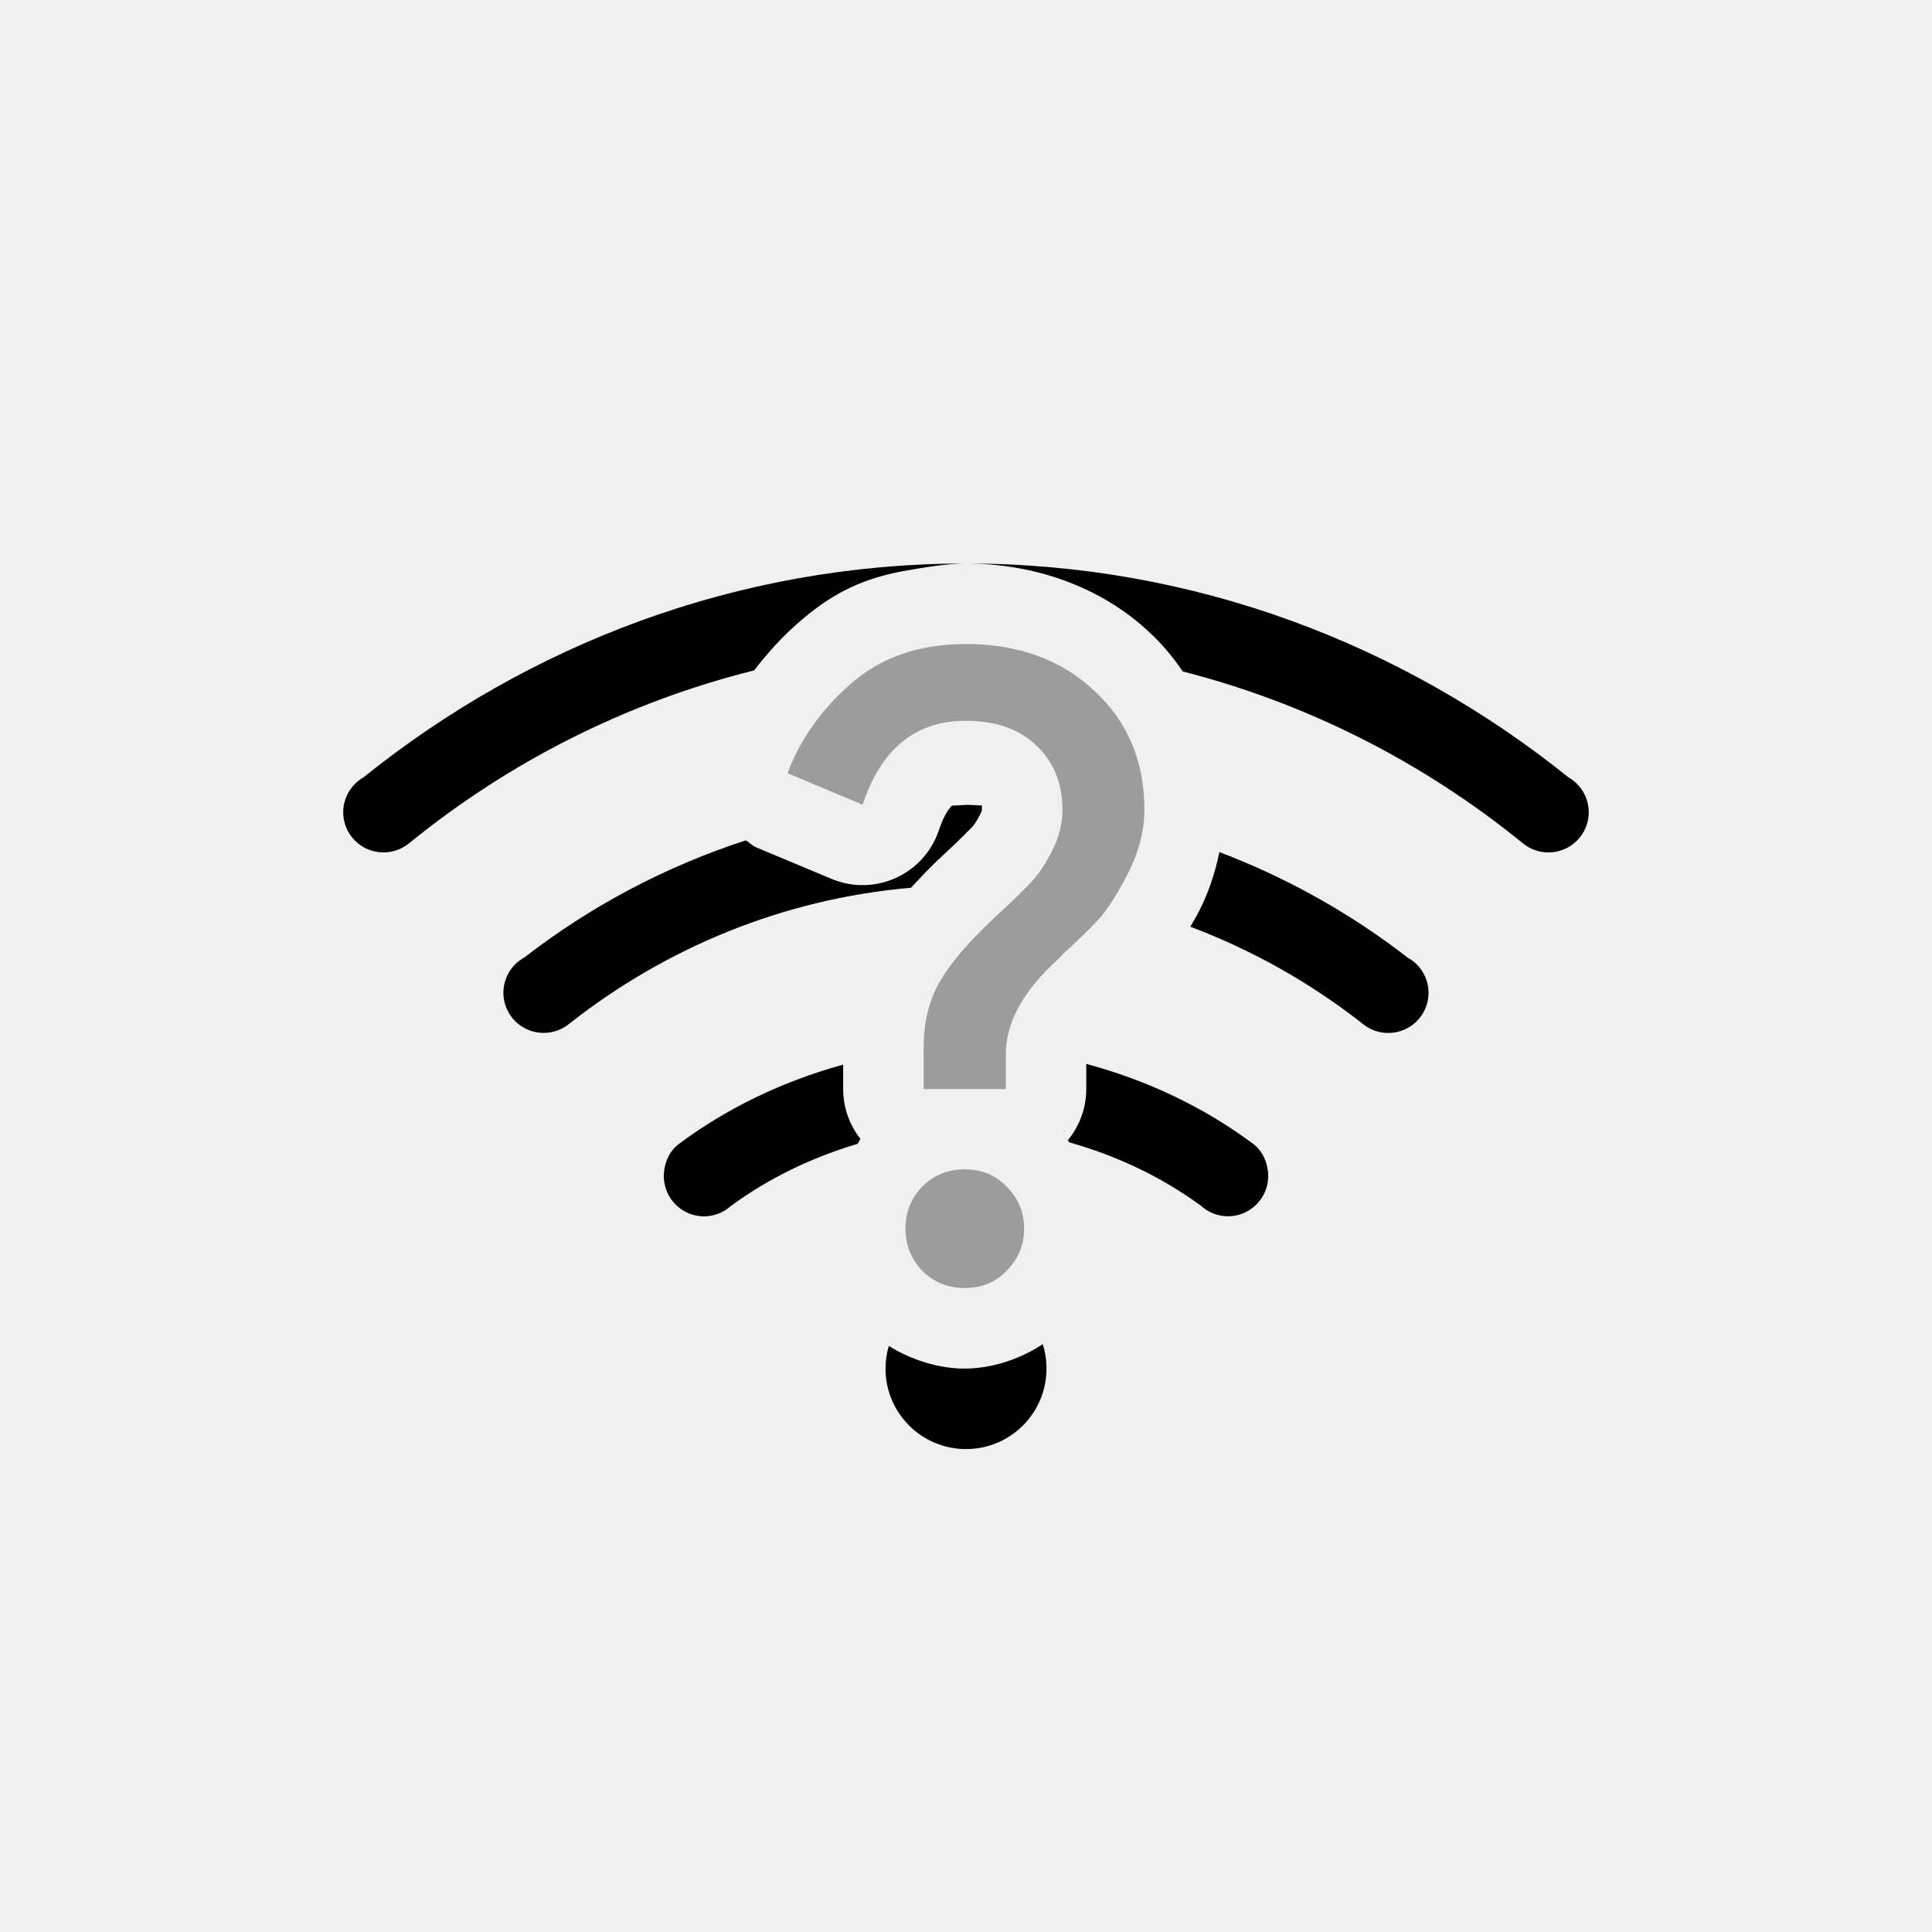
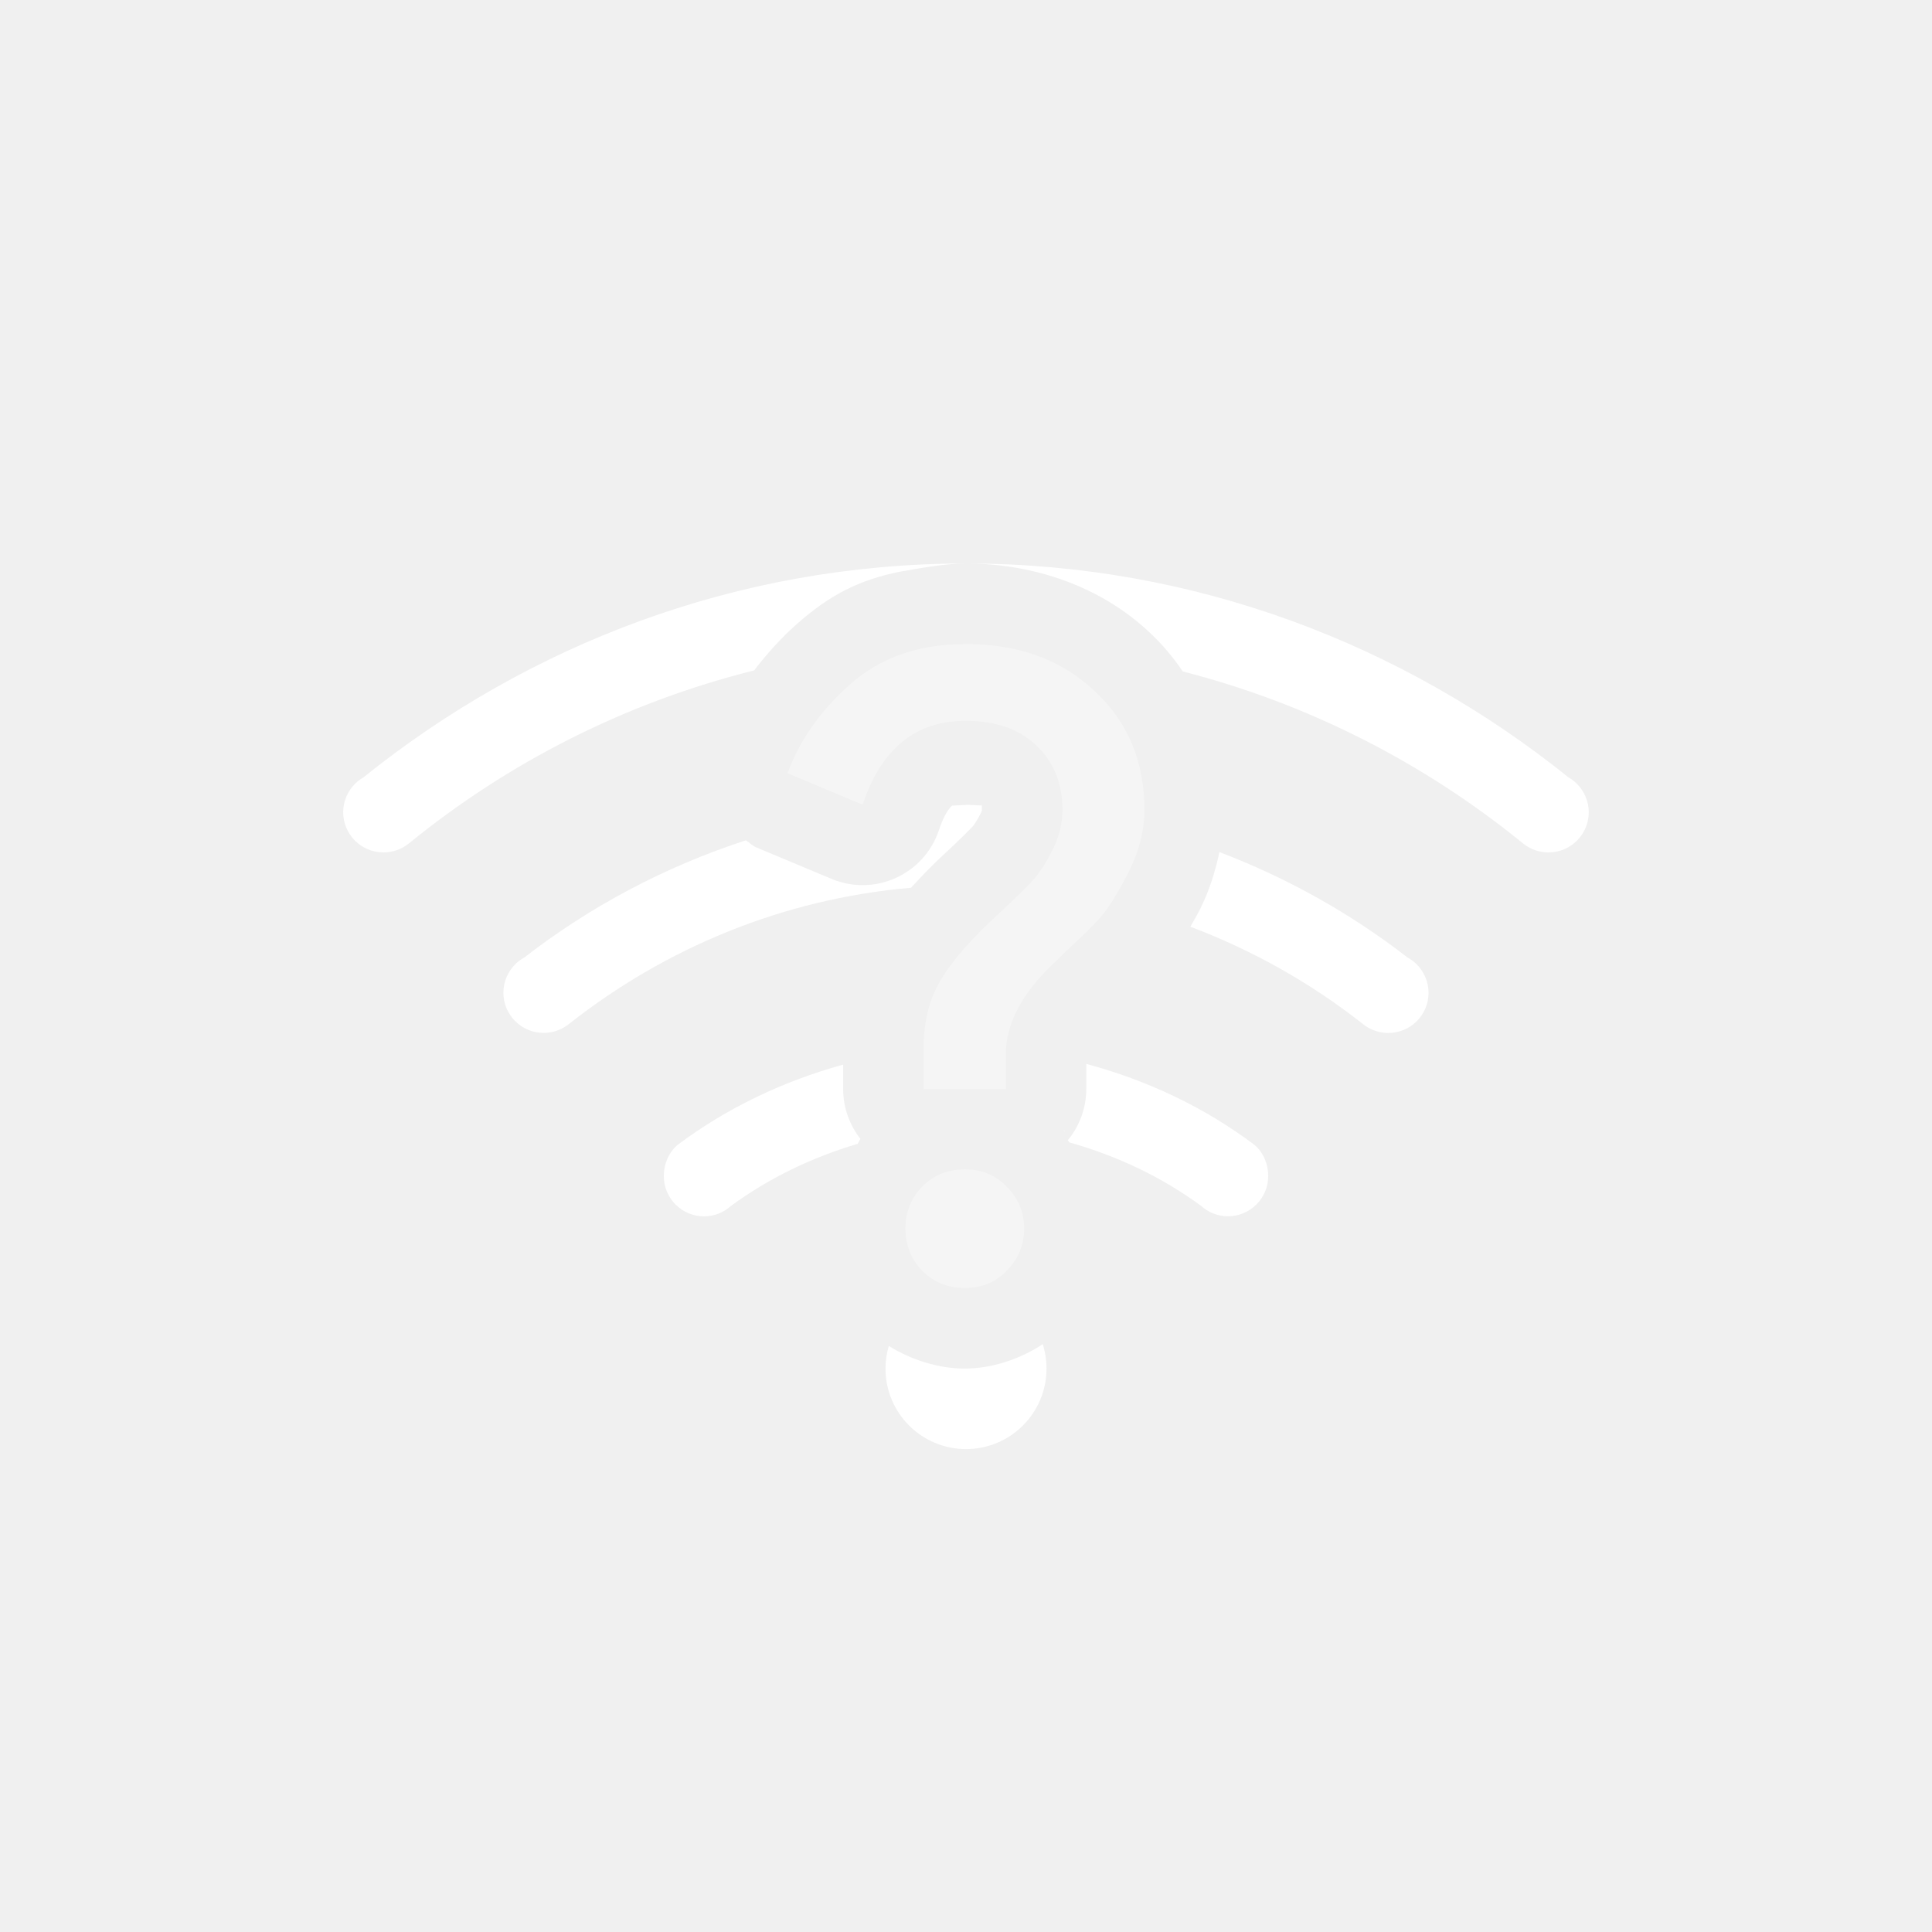
<svg xmlns="http://www.w3.org/2000/svg" width="24" height="24" version="1.1">
  <g transform="translate(4.0001 4)">
-     <g fill="#fffffffff">
-       <path d="m7.99 3c-2.837 0.002-5.425 1.009-7.477 2.658a0.5 0.5 0 0 0-0.096 0.072 0.5 0.5 0 0 0-0.154 0.359 0.5 0.5 0 0 0 0.5 0.5 0.5 0.5 0 0 0 0.318-0.113c1.237-1.007 2.693-1.75 4.287-2.148 0.159-0.207 0.335-0.404 0.535-0.58 0.394-0.348 0.757-0.542 1.275-0.646 0.286-0.051 0.58-0.101 0.811-0.102zm0.01 0c0.852 0.001 1.679 0.289 2.281 0.857 0.156 0.145 0.293 0.309 0.412 0.484 1.569 0.402 3.004 1.141 4.225 2.135a0.5 0.5 0 0 0 0.318 0.113 0.5 0.5 0 0 0 0.5-0.5 0.5 0.5 0 0 0-0.154-0.359 0.5 0.5 0 0 0-0.096-0.072c-2.054-1.651-4.646-2.658-7.486-2.658zm0 3c-0.059 0-0.116 0.007-0.174 0.008-0.034 0.033-0.097 0.107-0.162 0.303-0.184 0.552-0.797 0.831-1.334 0.607l-0.934-0.391c-0.05-0.021-0.086-0.06-0.131-0.088-1.005 0.327-1.935 0.822-2.754 1.457a0.5 0.5 0 0 0-0.102 0.074 0.5 0.5 0 0 0-0.156 0.361 0.5 0.5 0 0 0 0.5 0.5 0.5 0.5 0 0 0 0.32-0.115c1.191-0.937 2.647-1.55 4.244-1.688 0.126-0.137 0.255-0.274 0.408-0.414 0.186-0.172 0.314-0.301 0.354-0.344l0.002-0.002c0.005-0.006 0.045-0.052 0.092-0.146 0.003-0.005 0.005-0.01 0.008-0.016 0.02-0.039 0.016-0.041 0.016-0.047 0-0.084-0.002-0.057-0.006-0.053-0.064-0.001-0.127-0.008-0.191-0.008zm3.148 0.584c-0.053 0.251-0.131 0.496-0.248 0.725-0.038 0.074-0.076 0.136-0.113 0.203 0.776 0.293 1.497 0.7 2.139 1.205a0.5 0.5 0 0 0 0.32 0.115 0.5 0.5 0 0 0 0.5-0.5 0.5 0.5 0 0 0-0.156-0.361 0.5 0.5 0 0 0-0.102-0.074c-0.705-0.547-1.493-0.99-2.34-1.312zm-1.654 2.633v0.312c-3.522e-4 0.232-0.081 0.456-0.229 0.635 0.007 0.008 0.011 0.019 0.018 0.027 0.594 0.167 1.148 0.43 1.635 0.787 0.092 0.084 0.212 0.131 0.336 0.131 0.276 0 0.5-0.224 0.5-0.5-1.6e-5 -0.146-0.058-0.29-0.168-0.385-0.617-0.465-1.327-0.802-2.092-1.008zm-3.019 0.008c-0.752 0.207-1.452 0.542-2.061 1-0.11 0.095-0.168 0.239-0.168 0.385 0 0.276 0.224 0.5 0.5 0.5 0.124-3.25e-4 0.244-0.047 0.336-0.131 0.47-0.344 1.002-0.601 1.572-0.77 0.014-0.018 0.02-0.043 0.035-0.061-0.139-0.176-0.215-0.394-0.215-0.619v-0.305zm2.738 0.811c0.003 3e-3 0.003 0.009 0.006 0.012 0.003 0.003 0.009 0.003 0.012 0.006zm-0.26 2.662c-0.29 0.192-0.644 0.303-0.969 0.303-0.318 0-0.658-0.104-0.943-0.281a1 1 0 0 0-0.041 0.281 1 1 0 0 0 1 1 1 1 0 0 0 1-1 1 1 0 0 0-0.047-0.303z" fill="#fffffffff" fill-rule="evenodd" style="paint-order:stroke fill markers" />
+     <g fill="#ffffff">
+       <path d="m7.99 3c-2.837 0.002-5.425 1.009-7.477 2.658a0.5 0.5 0 0 0-0.096 0.072 0.5 0.5 0 0 0-0.154 0.359 0.5 0.5 0 0 0 0.5 0.5 0.5 0.5 0 0 0 0.318-0.113c1.237-1.007 2.693-1.75 4.287-2.148 0.159-0.207 0.335-0.404 0.535-0.58 0.394-0.348 0.757-0.542 1.275-0.646 0.286-0.051 0.58-0.101 0.811-0.102zm0.01 0c0.852 0.001 1.679 0.289 2.281 0.857 0.156 0.145 0.293 0.309 0.412 0.484 1.569 0.402 3.004 1.141 4.225 2.135a0.5 0.5 0 0 0 0.318 0.113 0.5 0.5 0 0 0 0.5-0.5 0.5 0.5 0 0 0-0.154-0.359 0.5 0.5 0 0 0-0.096-0.072c-2.054-1.651-4.646-2.658-7.486-2.658zm0 3c-0.059 0-0.116 0.007-0.174 0.008-0.034 0.033-0.097 0.107-0.162 0.303-0.184 0.552-0.797 0.831-1.334 0.607l-0.934-0.391c-0.05-0.021-0.086-0.06-0.131-0.088-1.005 0.327-1.935 0.822-2.754 1.457a0.5 0.5 0 0 0-0.102 0.074 0.5 0.5 0 0 0-0.156 0.361 0.5 0.5 0 0 0 0.5 0.5 0.5 0.5 0 0 0 0.32-0.115c1.191-0.937 2.647-1.55 4.244-1.688 0.126-0.137 0.255-0.274 0.408-0.414 0.186-0.172 0.314-0.301 0.354-0.344l0.002-0.002c0.005-0.006 0.045-0.052 0.092-0.146 0.003-0.005 0.005-0.01 0.008-0.016 0.02-0.039 0.016-0.041 0.016-0.047 0-0.084-0.002-0.057-0.006-0.053-0.064-0.001-0.127-0.008-0.191-0.008zm3.148 0.584c-0.053 0.251-0.131 0.496-0.248 0.725-0.038 0.074-0.076 0.136-0.113 0.203 0.776 0.293 1.497 0.7 2.139 1.205a0.5 0.5 0 0 0 0.32 0.115 0.5 0.5 0 0 0 0.5-0.5 0.5 0.5 0 0 0-0.156-0.361 0.5 0.5 0 0 0-0.102-0.074c-0.705-0.547-1.493-0.99-2.34-1.312zm-1.654 2.633v0.312c-3.522e-4 0.232-0.081 0.456-0.229 0.635 0.007 0.008 0.011 0.019 0.018 0.027 0.594 0.167 1.148 0.43 1.635 0.787 0.092 0.084 0.212 0.131 0.336 0.131 0.276 0 0.5-0.224 0.5-0.5-1.6e-5 -0.146-0.058-0.29-0.168-0.385-0.617-0.465-1.327-0.802-2.092-1.008zm-3.019 0.008c-0.752 0.207-1.452 0.542-2.061 1-0.11 0.095-0.168 0.239-0.168 0.385 0 0.276 0.224 0.5 0.5 0.5 0.124-3.25e-4 0.244-0.047 0.336-0.131 0.47-0.344 1.002-0.601 1.572-0.77 0.014-0.018 0.02-0.043 0.035-0.061-0.139-0.176-0.215-0.394-0.215-0.619v-0.305zm2.738 0.811c0.003 3e-3 0.003 0.009 0.006 0.012 0.003 0.003 0.009 0.003 0.012 0.006zm-0.26 2.662c-0.29 0.192-0.644 0.303-0.969 0.303-0.318 0-0.658-0.104-0.943-0.281a1 1 0 0 0-0.041 0.281 1 1 0 0 0 1 1 1 1 0 0 0 1-1 1 1 0 0 0-0.047-0.303z" fill="#ffffff" fill-rule="evenodd" style="paint-order:stroke fill markers" />
    </g>
-     <path d="m7.995 4c0.658 0 1.192 0.196 1.604 0.586 0.412 0.383 0.617 0.874 0.617 1.474 0 0.26-0.068 0.524-0.206 0.792-0.137 0.267-0.259 0.457-0.367 0.573-0.101 0.108-0.247 0.251-0.435 0.424l-0.052 0.055c-0.441 0.397-0.661 0.793-0.661 1.19v0.435h-1.021v-0.51c0-0.325 0.068-0.602 0.206-0.833 0.137-0.238 0.38-0.518 0.727-0.836 0.195-0.181 0.332-0.314 0.411-0.401 0.087-0.094 0.171-0.219 0.25-0.378 0.087-0.166 0.13-0.337 0.13-0.51 0-0.332-0.109-0.6-0.326-0.802-0.21-0.202-0.502-0.305-0.878-0.305-0.622 0-1.047 0.348-1.279 1.042l-0.932-0.391c0.152-0.412 0.413-0.782 0.781-1.107 0.376-0.332 0.852-0.497 1.43-0.497zm-0.01 6.526c0.21 0 0.384 0.072 0.521 0.216 0.145 0.145 0.216 0.318 0.216 0.521s-0.072 0.376-0.216 0.521c-0.137 0.145-0.311 0.216-0.521 0.216s-0.387-0.072-0.531-0.216c-0.137-0.145-0.206-0.318-0.206-0.521s0.068-0.376 0.206-0.521c0.145-0.145 0.322-0.216 0.531-0.216z" enable-background="new" fill="#fffffffff" opacity=".35" />
+     <path d="m7.995 4c0.658 0 1.192 0.196 1.604 0.586 0.412 0.383 0.617 0.874 0.617 1.474 0 0.26-0.068 0.524-0.206 0.792-0.137 0.267-0.259 0.457-0.367 0.573-0.101 0.108-0.247 0.251-0.435 0.424l-0.052 0.055c-0.441 0.397-0.661 0.793-0.661 1.19v0.435h-1.021v-0.51c0-0.325 0.068-0.602 0.206-0.833 0.137-0.238 0.38-0.518 0.727-0.836 0.195-0.181 0.332-0.314 0.411-0.401 0.087-0.094 0.171-0.219 0.25-0.378 0.087-0.166 0.13-0.337 0.13-0.51 0-0.332-0.109-0.6-0.326-0.802-0.21-0.202-0.502-0.305-0.878-0.305-0.622 0-1.047 0.348-1.279 1.042l-0.932-0.391c0.152-0.412 0.413-0.782 0.781-1.107 0.376-0.332 0.852-0.497 1.43-0.497zm-0.01 6.526c0.21 0 0.384 0.072 0.521 0.216 0.145 0.145 0.216 0.318 0.216 0.521s-0.072 0.376-0.216 0.521c-0.137 0.145-0.311 0.216-0.521 0.216s-0.387-0.072-0.531-0.216c-0.137-0.145-0.206-0.318-0.206-0.521s0.068-0.376 0.206-0.521c0.145-0.145 0.322-0.216 0.531-0.216z" enable-background="new" fill="#ffffff" opacity=".35" />
  </g>
</svg>
